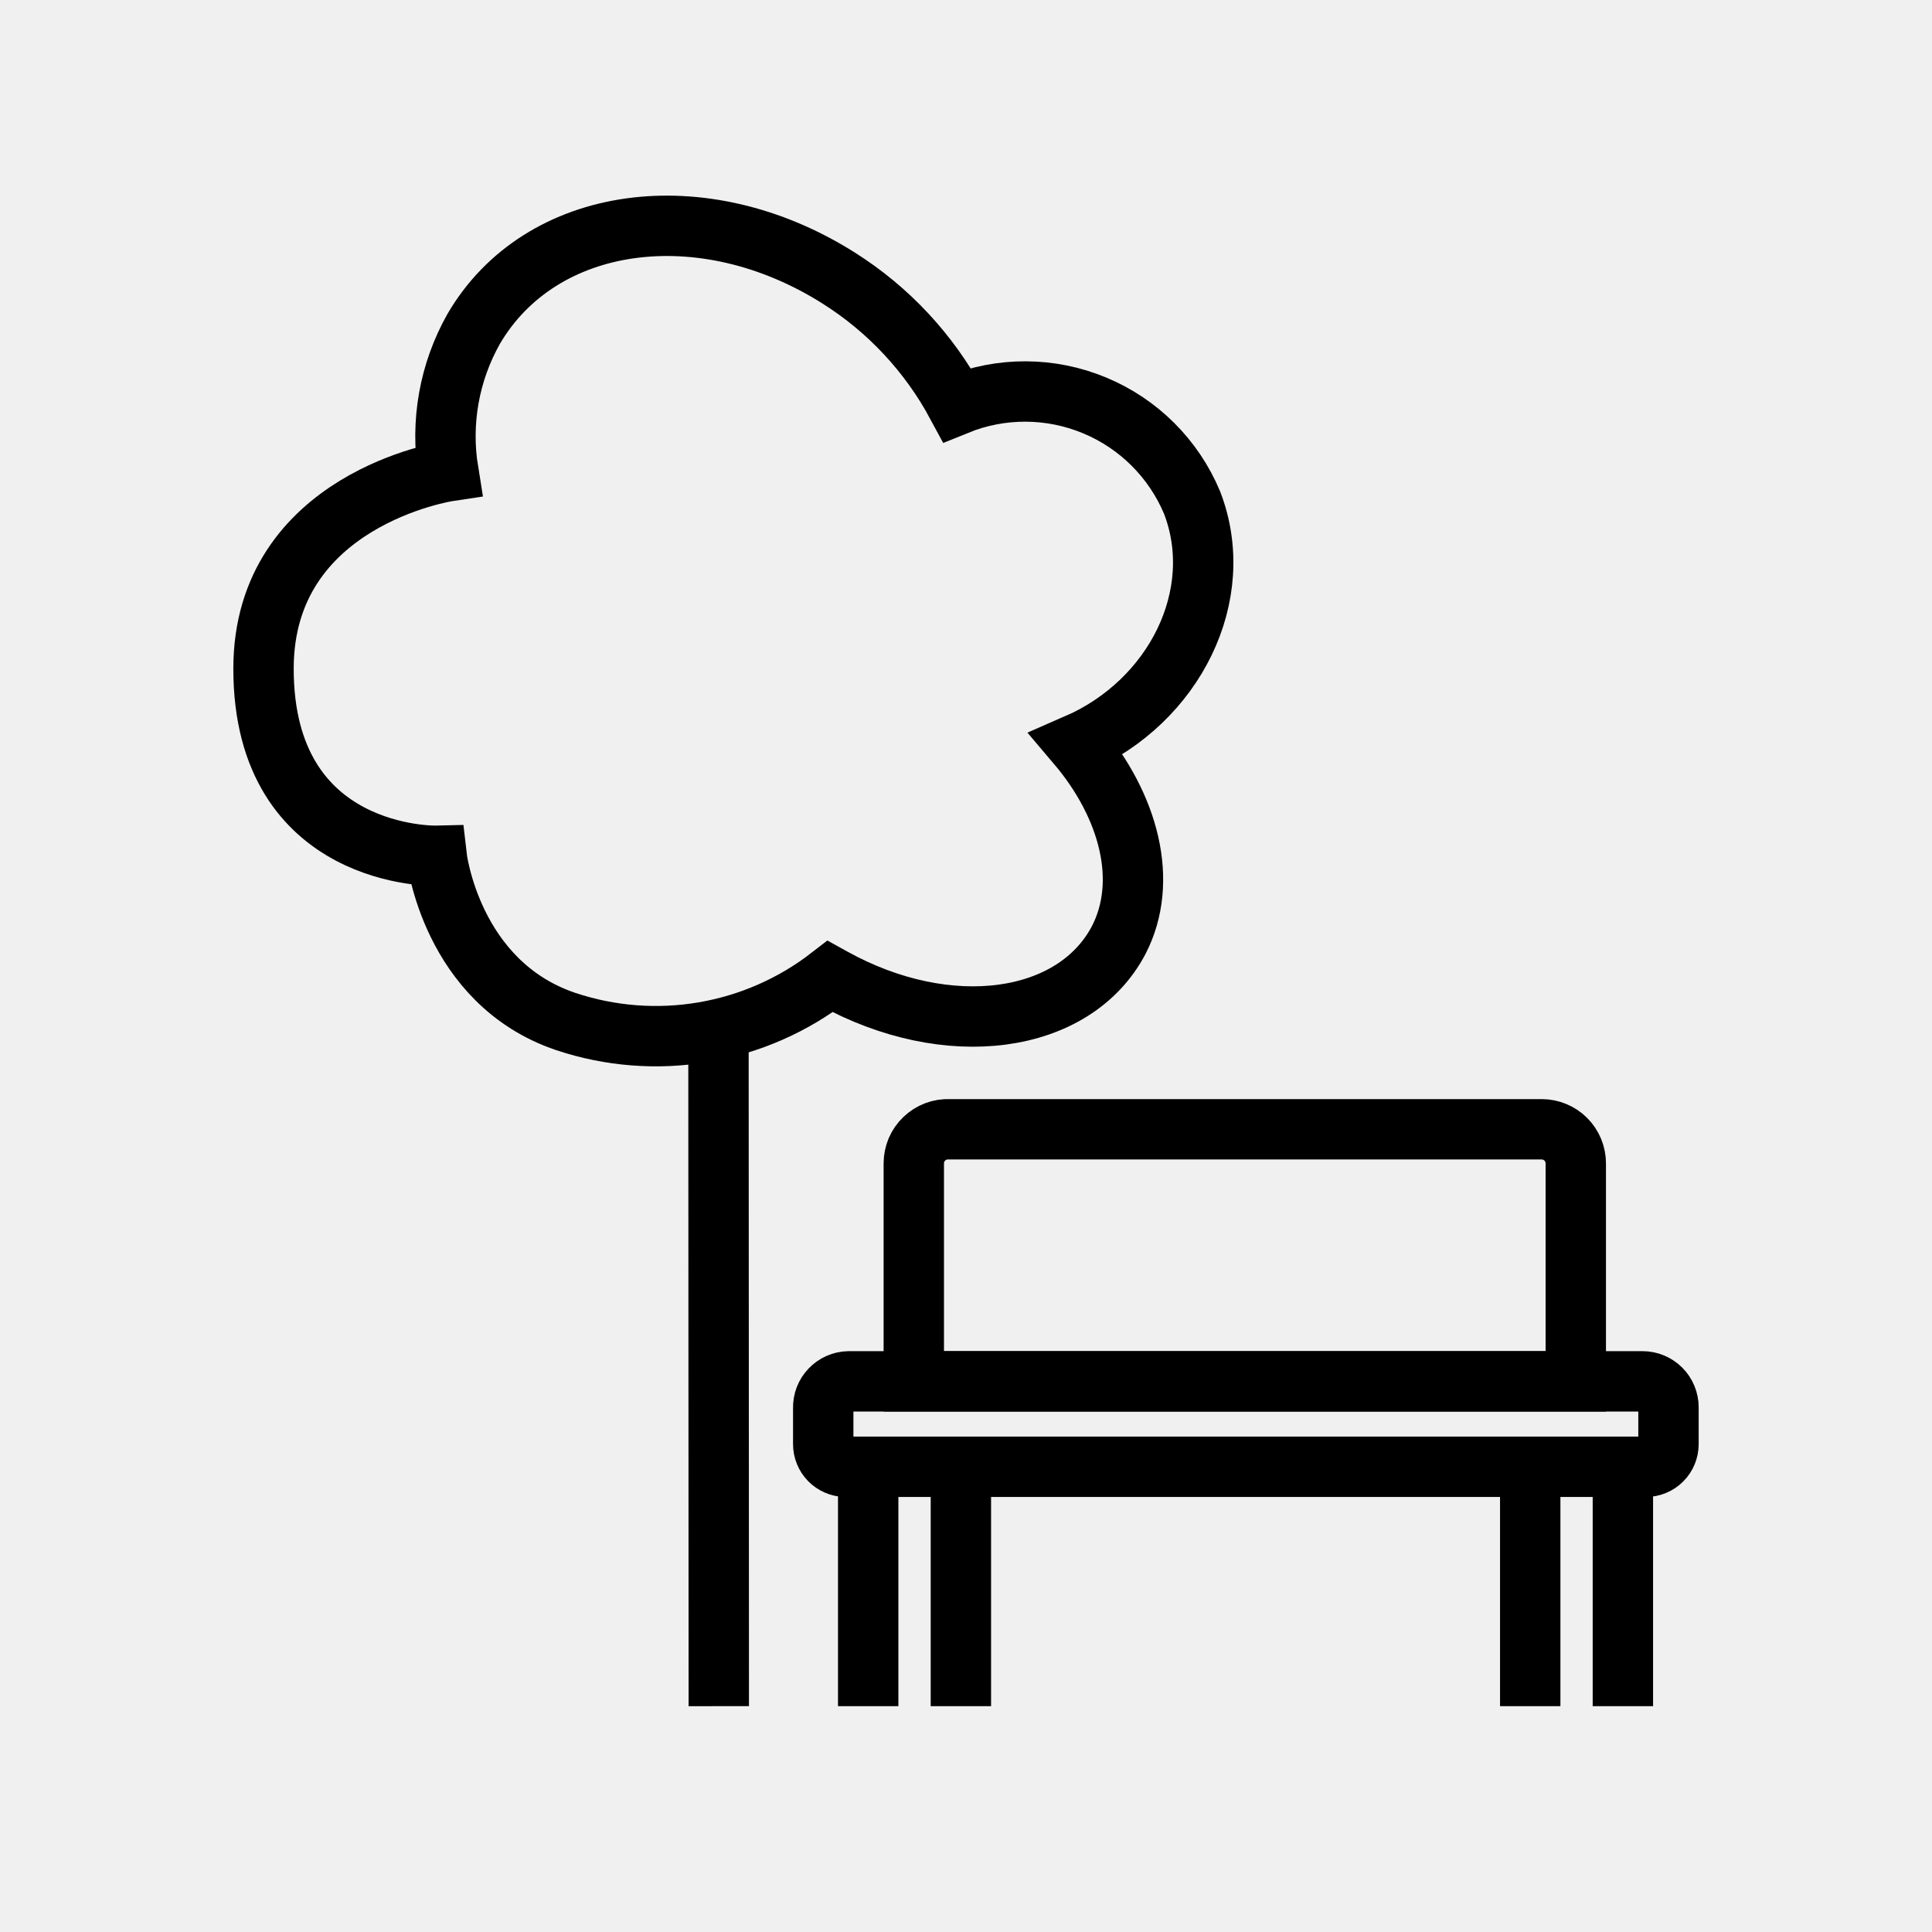
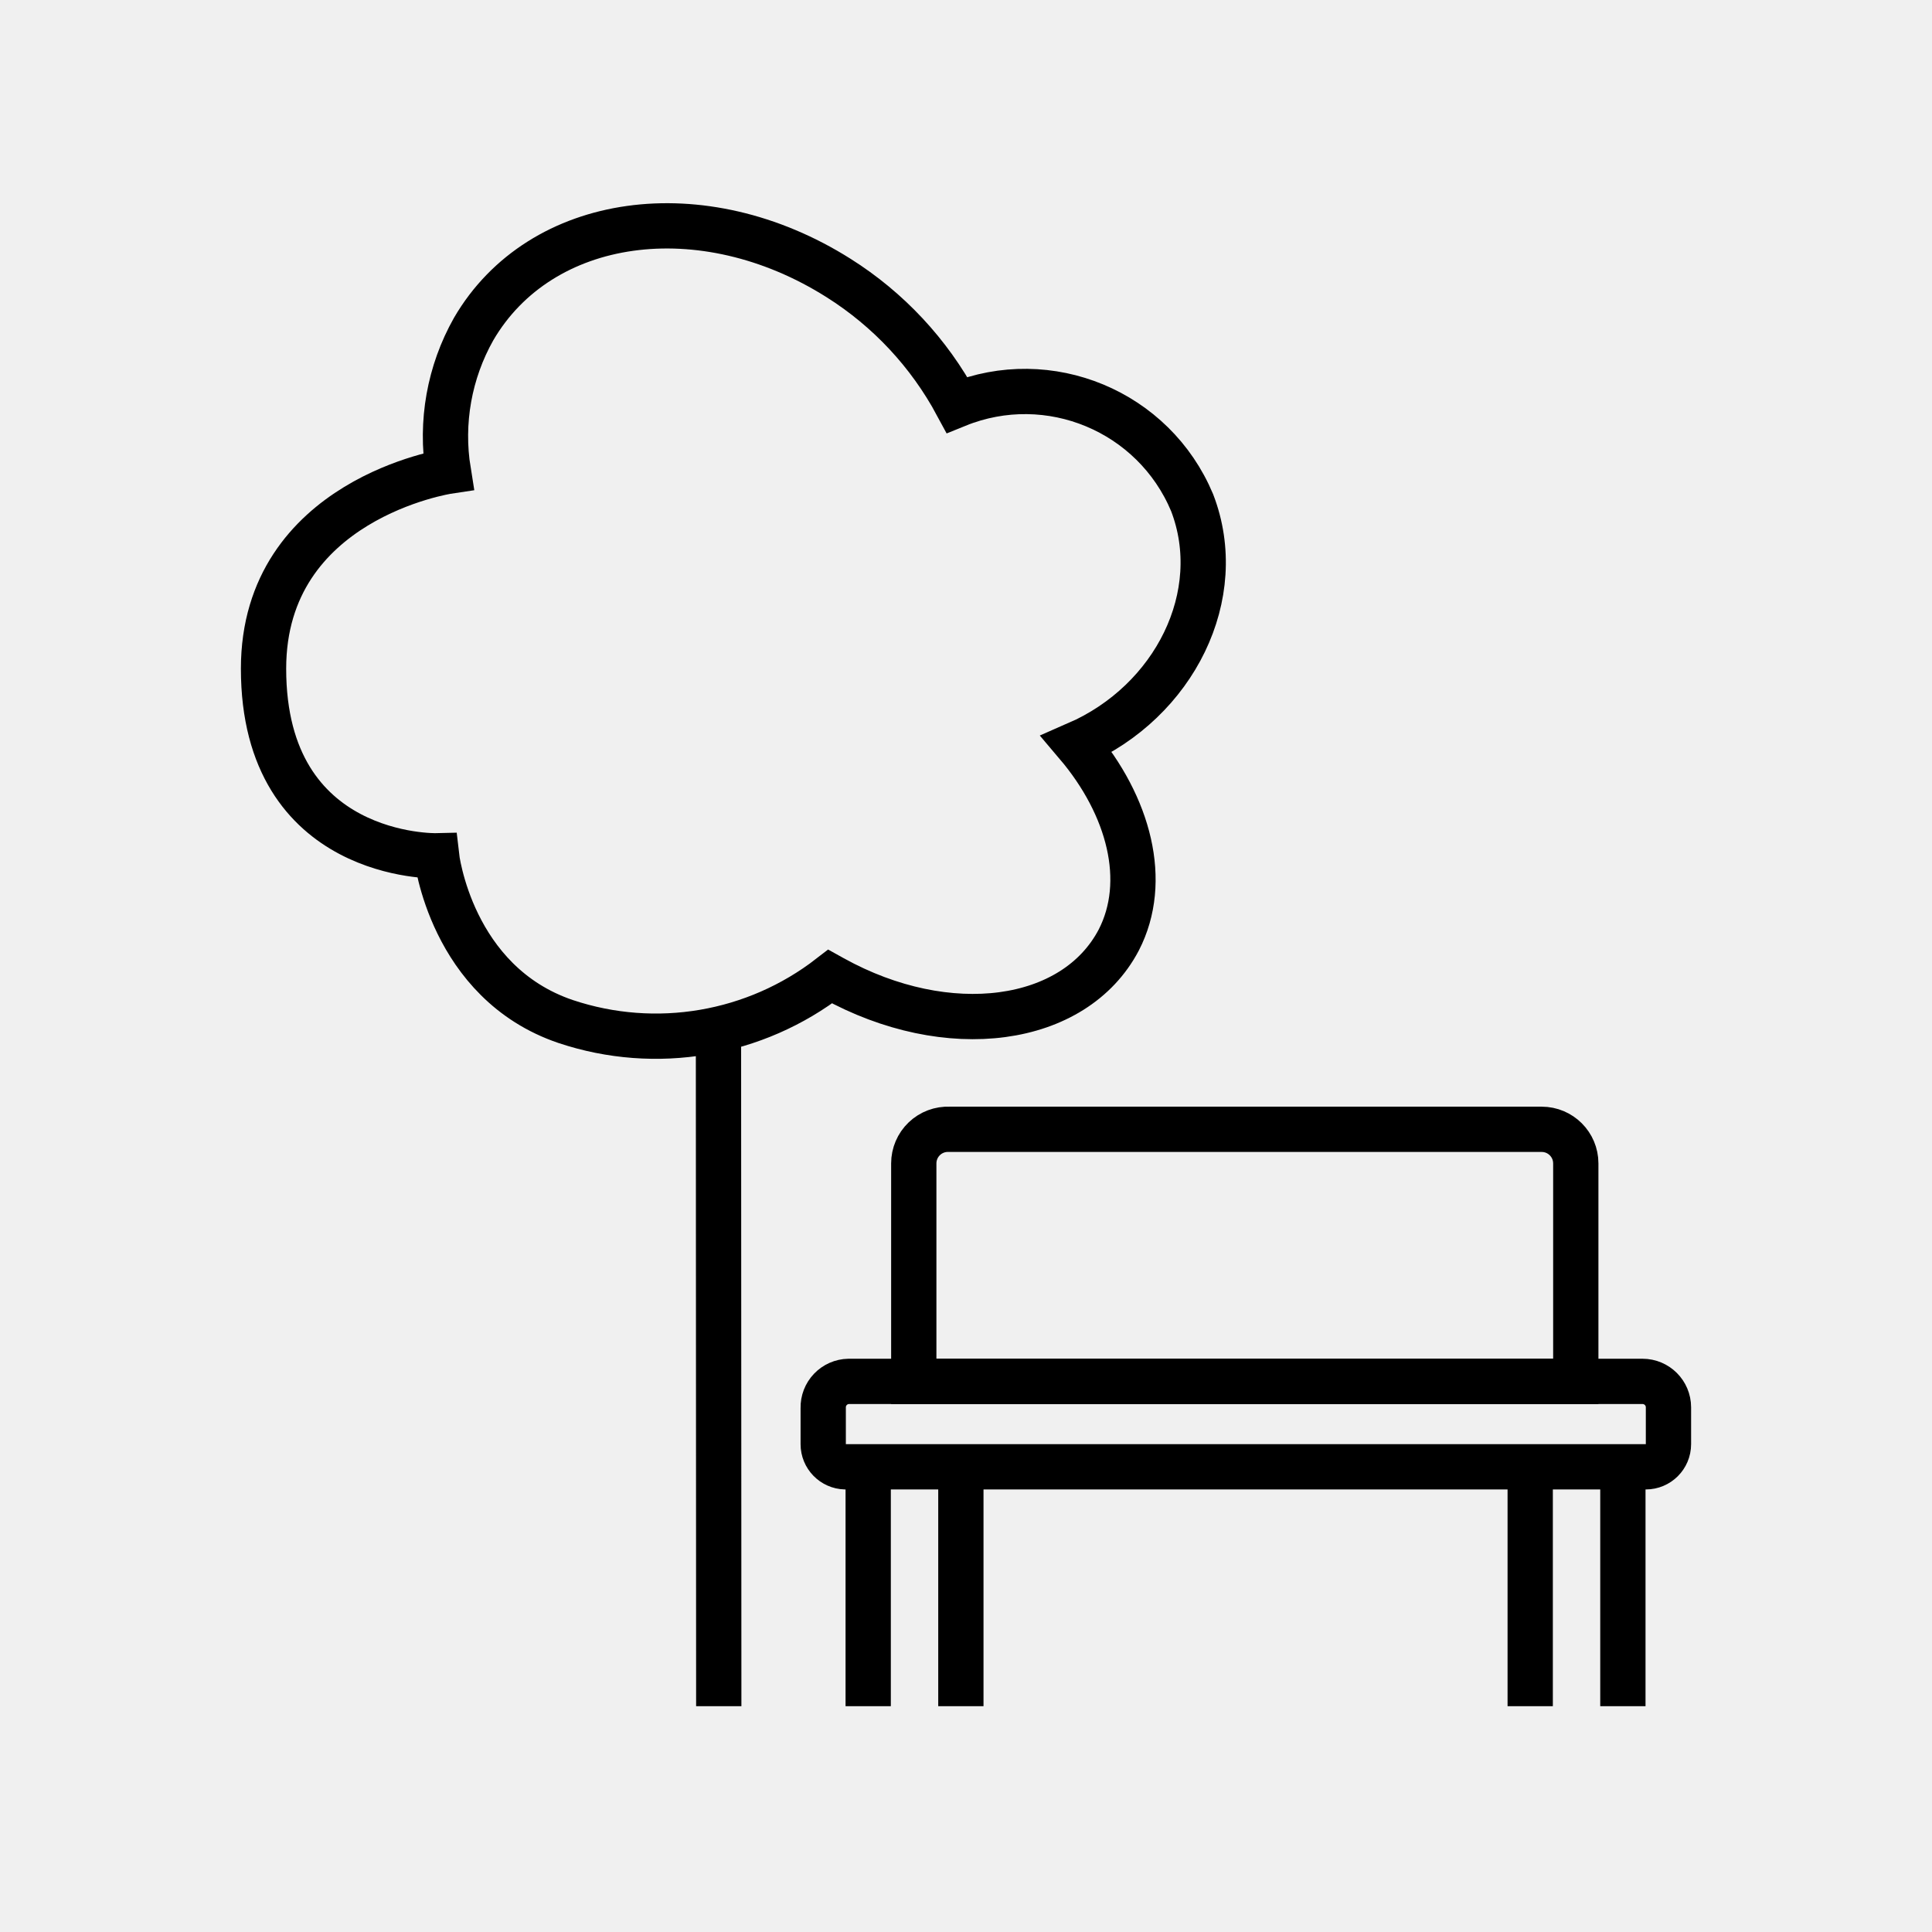
- <svg xmlns="http://www.w3.org/2000/svg" width="48" height="48" viewBox="0 0 48 48" fill="none">
-   <g clip-path="url(#clip0_234_9216)">
-     <path d="M23.588 28.057H38.303C38.527 28.057 38.743 28.146 38.902 28.305C39.061 28.464 39.15 28.68 39.15 28.904V34.319H22.703V28.904C22.703 28.79 22.726 28.677 22.77 28.571C22.816 28.466 22.881 28.371 22.964 28.292C23.047 28.212 23.145 28.151 23.252 28.11C23.359 28.07 23.473 28.052 23.588 28.057Z" stroke="currentColor" stroke-width="1.5" stroke-miterlimit="10" />
-     <path d="M21.083 34.319H40.808C40.979 34.319 41.143 34.387 41.264 34.508C41.385 34.629 41.453 34.793 41.453 34.964V35.879C41.453 36.029 41.394 36.172 41.288 36.277C41.183 36.383 41.039 36.442 40.89 36.442H21C20.854 36.438 20.715 36.377 20.612 36.272C20.51 36.167 20.453 36.026 20.453 35.879V34.979C20.451 34.895 20.465 34.81 20.496 34.731C20.527 34.652 20.573 34.58 20.631 34.519C20.69 34.458 20.76 34.408 20.837 34.374C20.915 34.34 20.998 34.321 21.083 34.319V34.319Z" stroke="currentColor" stroke-width="1.5" stroke-miterlimit="10" />
-     <path d="M21.57 36.427V42.389" stroke="currentColor" stroke-width="1.5" stroke-miterlimit="10" />
-     <path d="M40.32 36.427V42.389" stroke="currentColor" stroke-width="1.5" stroke-miterlimit="10" />
-     <path d="M38.018 36.427V42.389" stroke="currentColor" stroke-width="1.5" stroke-miterlimit="10" />
-     <path d="M23.873 36.427V42.389" stroke="currentColor" stroke-width="1.5" stroke-miterlimit="10" />
-     <path d="M17.85 25.154L17.858 42.389" stroke="currentColor" stroke-width="1.5" stroke-miterlimit="10" />
-     <path d="M14.055 25.379C15.158 25.747 16.334 25.838 17.48 25.643C18.626 25.448 19.706 24.974 20.625 24.262L20.692 24.299C23.55 25.882 26.692 25.454 27.795 23.354C28.545 21.899 28.057 20.024 26.752 18.487C29.182 17.429 30.502 14.782 29.617 12.487C29.159 11.394 28.289 10.526 27.195 10.072C26.102 9.617 24.872 9.611 23.775 10.057C23.083 8.771 22.07 7.685 20.835 6.907C17.452 4.769 13.425 5.332 11.767 8.174C11.163 9.246 10.94 10.492 11.137 11.707C11.137 11.707 6.547 12.397 6.547 16.612C6.547 21.367 10.845 21.262 10.845 21.262C10.845 21.262 11.197 24.412 14.055 25.379Z" stroke="currentColor" stroke-width="1.5" stroke-miterlimit="10" />
+ <svg xmlns="http://www.w3.org/2000/svg" width="64" height="64" fill="none" viewBox="0 0 64 64">
+   <g clip-path="url(#a)">
+     <path stroke="currentColor" stroke-miterlimit="10" stroke-width="1.5" d="M31.45 37.41h19.62a1.13 1.13 0 0 1 1.13 1.13v7.22H30.27v-7.22a1.13 1.13 0 0 1 1.18-1.13Z" />
+     <path stroke="currentColor" stroke-miterlimit="10" stroke-width="1.5" d="M28.11 45.76h26.3a.86.86 0 0 1 .86.86v1.22a.75.75 0 0 1-.75.75H28a.75.75 0 0 1-.73-.75v-1.2a.859.859 0 0 1 .84-.88Zm.65 2.81v7.95m25-7.95v7.95m-3.07-7.95v7.95m-18.86-7.95v7.95M23.8 33.54l.01 22.98m-5.07-22.68a9.43 9.43 0 0 0 8.76-1.49l.09.05c3.81 2.11 8 1.54 9.47-1.26 1-1.94.35-4.44-1.39-6.49 3.24-1.41 5-4.94 3.82-8a6 6 0 0 0-7.79-3.24 11.28 11.28 0 0 0-3.92-4.2c-4.51-2.85-9.88-2.1-12.09 1.69a7.23 7.23 0 0 0-.84 4.71s-6.12.92-6.12 6.54c0 6.34 5.73 6.2 5.73 6.2s.47 4.2 4.28 5.49Z" />
  </g>
  <defs>
-     <clipPath id="clip0_234_9216">
-       <rect width="48" height="48" fill="white" />
+     <clipPath id="a">
+       <path fill="#fff" d="M0 0h64v64H0z" />
    </clipPath>
  </defs>
</svg>
